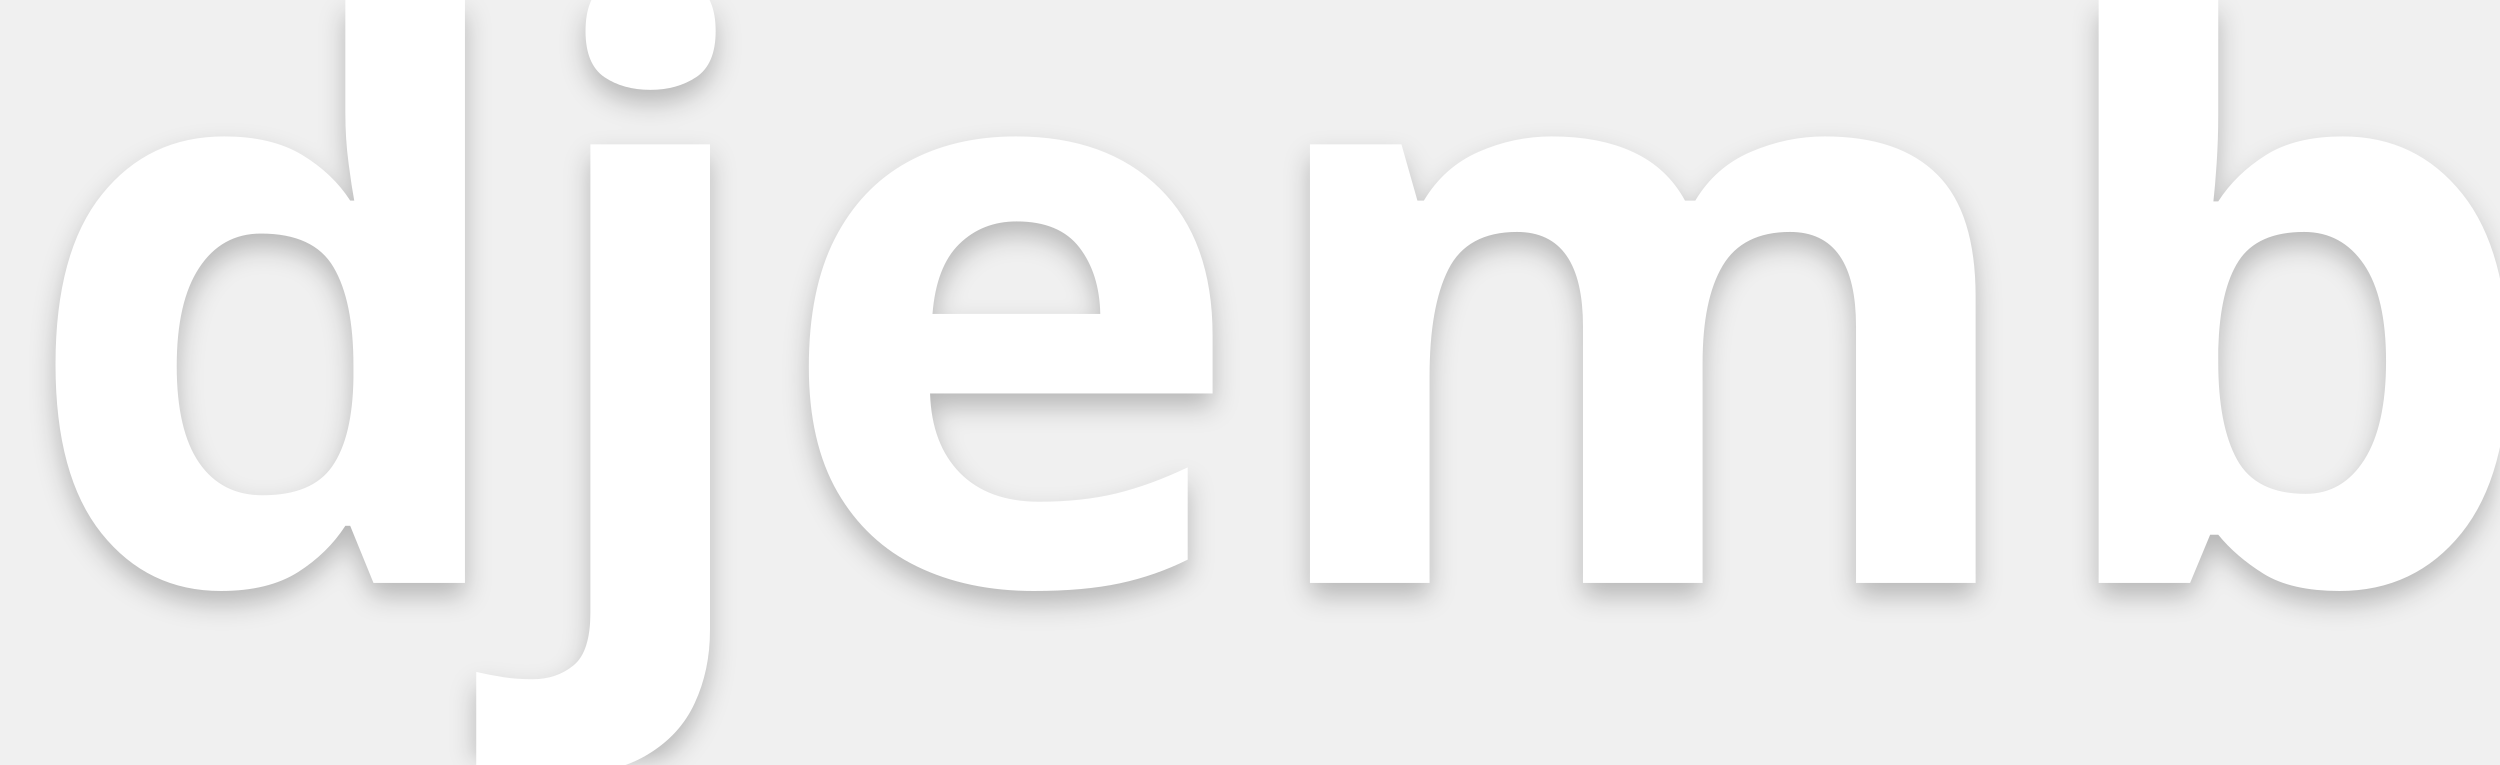
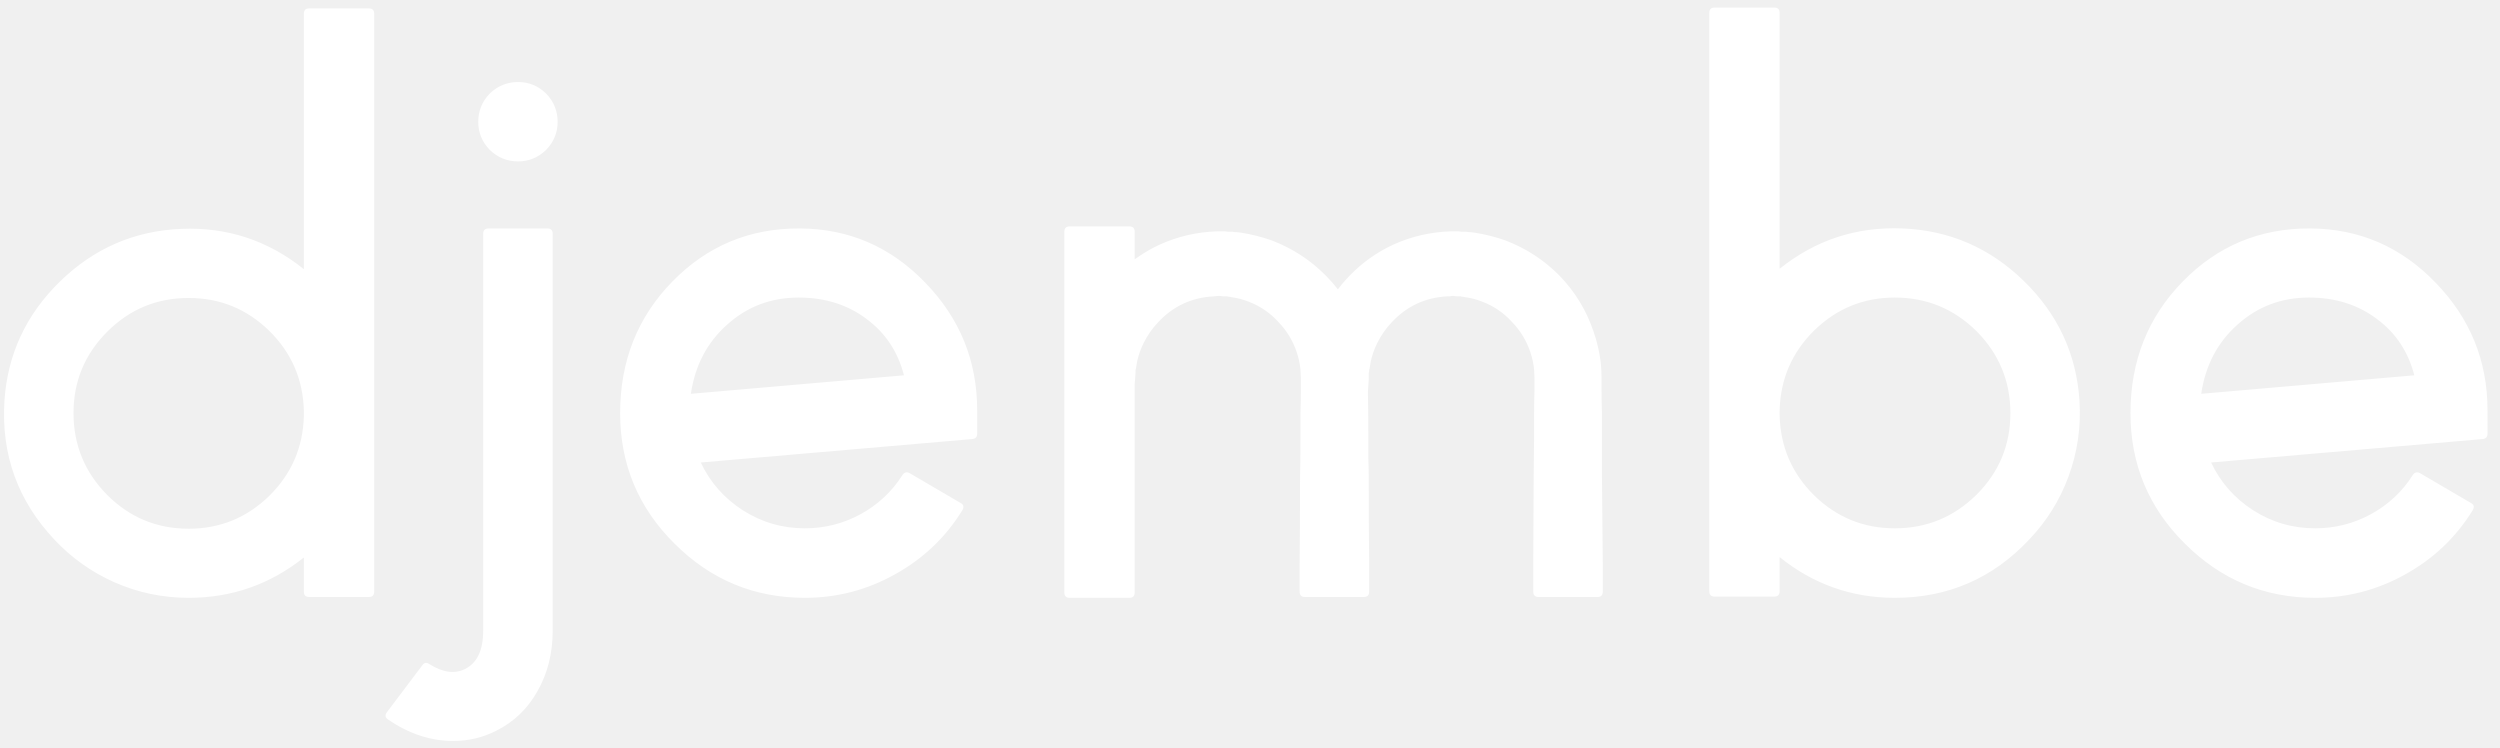
- <svg xmlns="http://www.w3.org/2000/svg" xmlns:xlink="http://www.w3.org/1999/xlink" width="193px" height="59px" viewBox="0 0 193 59" version="1.1">
+ <svg xmlns="http://www.w3.org/2000/svg" xmlns:xlink="http://www.w3.org/1999/xlink" width="184px" height="55px" viewBox="0 0 184 55" version="1.1">
  <defs>
-     <text id="text-1" font-family="Coves-Bold, Coves" font-size="62" font-weight="bold" fill="#FFFFFF">
-       <tspan x="37.067" y="52">djembe</tspan>
-     </text>
-     <filter x="-1.5%" y="-3.8%" width="103.0%" height="110.8%" filterUnits="objectBoundingBox" id="filter-2">
+     <path d="M62.943,38.619 L62.943,38.226 C62.882,35.925 62.035,33.967 60.4,32.353 C58.745,30.738 56.767,29.931 54.466,29.931 C52.125,29.931 50.127,30.758 48.472,32.413 C46.817,34.068 45.99,36.066 45.99,38.407 C45.99,40.748 46.817,42.757 48.472,44.432 C50.127,46.087 52.125,46.914 54.466,46.914 C56.767,46.914 58.745,46.107 60.4,44.492 C62.035,42.878 62.882,40.92 62.943,38.619 Z M62.943,27.812 L62.943,9.012 C62.943,8.749 63.074,8.618 63.336,8.618 L67.726,8.618 C67.988,8.618 68.12,8.749 68.12,9.012 L68.12,51.546 C68.12,51.808 67.988,51.939 67.726,51.939 L63.336,51.939 C63.074,51.939 62.943,51.808 62.943,51.546 L62.943,49.033 C60.46,51.011 57.635,52 54.466,52 C52.549,52 50.722,51.617 48.987,50.85 C47.312,50.103 45.848,49.063 44.597,47.731 C41.893,44.866 40.662,41.465 40.904,37.529 C41.126,34.098 42.488,31.162 44.991,28.72 C47.493,26.278 50.47,24.986 53.921,24.845 C57.292,24.703 60.299,25.692 62.943,27.812 Z M76.625,14.885 C76.06,15.47 75.778,16.166 75.778,16.974 C75.778,17.761 76.06,18.447 76.625,19.032 C77.211,19.597 77.907,19.88 78.714,19.88 C79.501,19.88 80.188,19.597 80.773,19.032 C81.338,18.447 81.621,17.761 81.621,16.974 C81.621,16.166 81.338,15.47 80.773,14.885 C80.188,14.32 79.501,14.037 78.714,14.037 C77.907,14.037 77.211,14.32 76.625,14.885 Z M76.141,54.422 C76.141,55.855 75.697,56.793 74.809,57.237 C74.042,57.621 73.164,57.5 72.175,56.874 C71.973,56.733 71.802,56.763 71.661,56.965 L69.057,60.416 C68.896,60.638 68.926,60.82 69.148,60.961 C70.682,62.01 72.276,62.535 73.931,62.535 C75.061,62.535 76.121,62.283 77.11,61.778 C78.402,61.132 79.411,60.164 80.137,58.872 C80.884,57.56 81.257,56.077 81.257,54.422 L81.257,25.208 C81.257,24.946 81.126,24.814 80.864,24.814 L76.535,24.814 C76.272,24.814 76.141,24.946 76.141,25.208 L76.141,54.422 Z M91.428,36.984 L107.11,35.622 C106.666,33.886 105.748,32.504 104.355,31.475 C102.962,30.425 101.297,29.9 99.36,29.9 C97.321,29.9 95.566,30.566 94.092,31.898 C92.619,33.21 91.731,34.906 91.428,36.984 Z M90.066,28.72 C92.629,26.096 95.757,24.794 99.451,24.814 C103.063,24.835 106.141,26.167 108.684,28.811 C111.227,31.434 112.499,34.562 112.499,38.195 L112.499,39.921 C112.499,40.163 112.377,40.294 112.135,40.314 L92.155,42.04 C92.841,43.493 93.87,44.664 95.243,45.552 C96.635,46.44 98.159,46.884 99.814,46.884 C101.267,46.884 102.629,46.541 103.901,45.854 C105.193,45.148 106.222,44.189 106.989,42.979 C107.13,42.757 107.312,42.706 107.534,42.827 L111.257,45.007 C111.499,45.128 111.55,45.31 111.409,45.552 C110.178,47.55 108.523,49.124 106.444,50.274 C104.385,51.425 102.175,52 99.814,52 C96.08,52 92.881,50.668 90.217,48.004 C87.553,45.36 86.221,42.161 86.221,38.407 C86.221,34.573 87.503,31.343 90.066,28.72 Z M158.483,43.13 L158.483,38.438 C158.463,37.812 158.453,37.237 158.453,36.712 L158.453,35.834 C158.453,35.43 158.432,35.037 158.392,34.653 C158.291,33.866 158.11,33.099 157.847,32.353 C157.322,30.819 156.495,29.466 155.365,28.296 C154.235,27.146 152.902,26.278 151.369,25.692 C150.622,25.43 149.855,25.238 149.068,25.117 L148.795,25.087 C148.674,25.087 148.573,25.077 148.493,25.057 L148.16,25.057 C148.039,25.036 147.958,25.026 147.917,25.026 L147.373,25.026 L146.797,25.057 C145.324,25.178 143.942,25.571 142.65,26.237 C141.499,26.843 140.49,27.63 139.623,28.599 C139.421,28.821 139.229,29.053 139.047,29.295 C138.765,28.932 138.472,28.599 138.169,28.296 C137.039,27.146 135.707,26.278 134.173,25.692 C133.427,25.43 132.66,25.238 131.873,25.117 L131.6,25.087 C131.479,25.087 131.378,25.077 131.297,25.057 L130.964,25.057 C130.843,25.036 130.763,25.026 130.722,25.026 L130.177,25.026 L129.602,25.057 C128.129,25.178 126.746,25.571 125.455,26.237 C125.031,26.459 124.577,26.742 124.092,27.085 L124.092,25.057 C124.092,24.794 123.961,24.663 123.699,24.663 L119.309,24.663 C119.047,24.663 118.915,24.794 118.915,25.057 L118.915,51.606 C118.915,51.869 119.047,52 119.309,52 L123.699,52 C123.961,52 124.092,51.869 124.092,51.606 L124.092,36.258 L124.123,35.895 C124.123,35.794 124.133,35.652 124.153,35.471 L124.153,35.229 L124.183,35.138 C124.203,34.996 124.234,34.815 124.274,34.593 C124.375,34.129 124.536,33.674 124.758,33.23 C125.041,32.665 125.394,32.161 125.818,31.717 C126.928,30.526 128.3,29.89 129.935,29.81 L130.238,29.779 L130.359,29.779 L130.601,29.81 L130.904,29.81 C130.924,29.83 130.974,29.84 131.055,29.84 L131.207,29.87 C131.651,29.931 132.074,30.042 132.478,30.203 C133.326,30.526 134.052,31.021 134.658,31.687 C135.283,32.332 135.737,33.079 136.02,33.927 C136.161,34.351 136.252,34.774 136.292,35.198 L136.323,35.834 L136.323,36.712 C136.323,37.237 136.313,37.812 136.292,38.438 L136.292,40.103 C136.292,41.475 136.282,42.484 136.262,43.13 C136.262,45.632 136.252,47.721 136.232,49.396 L136.232,51.546 C136.232,51.808 136.363,51.939 136.625,51.939 L140.955,51.939 C141.217,51.939 141.348,51.808 141.348,51.546 L141.348,49.396 C141.328,47.721 141.318,45.632 141.318,43.13 C141.318,42.746 141.308,42.272 141.288,41.707 L141.288,40.163 C141.288,38.851 141.277,37.751 141.257,36.863 L141.318,35.895 L141.318,35.471 L141.348,35.319 L141.348,35.229 L141.378,35.138 C141.399,34.996 141.429,34.815 141.469,34.593 C141.57,34.129 141.732,33.674 141.954,33.23 C142.236,32.665 142.589,32.161 143.013,31.717 C144.123,30.526 145.496,29.89 147.13,29.81 L147.282,29.81 L147.433,29.779 L147.554,29.779 L147.796,29.81 L148.099,29.81 C148.119,29.83 148.17,29.84 148.25,29.84 L148.402,29.87 C148.846,29.931 149.27,30.042 149.673,30.203 C150.521,30.526 151.248,31.021 151.853,31.687 C152.479,32.332 152.933,33.079 153.215,33.927 C153.357,34.351 153.447,34.774 153.488,35.198 L153.518,35.834 L153.518,36.712 C153.498,37.237 153.488,37.812 153.488,38.438 L153.488,40.103 C153.468,41.475 153.457,42.484 153.457,43.13 L153.427,49.396 L153.427,51.546 C153.427,51.808 153.558,51.939 153.821,51.939 L158.15,51.939 C158.412,51.939 158.543,51.808 158.543,51.546 L158.543,49.396 C158.523,47.721 158.503,45.632 158.483,43.13 Z M174.103,44.462 C175.758,46.077 177.736,46.884 180.037,46.884 C182.378,46.884 184.386,46.056 186.061,44.401 C187.716,42.746 188.543,40.748 188.543,38.407 C188.543,36.066 187.716,34.058 186.061,32.383 C184.386,30.728 182.378,29.9 180.037,29.9 C177.736,29.9 175.758,30.708 174.103,32.322 C172.468,33.937 171.621,35.895 171.56,38.195 L171.56,38.589 C171.621,40.89 172.468,42.847 174.103,44.462 Z M171.56,27.781 C174.204,25.662 177.221,24.673 180.612,24.814 C184.063,24.956 187.04,26.247 189.542,28.689 C192.045,31.132 193.407,34.068 193.629,37.499 C193.75,39.437 193.478,41.303 192.812,43.1 C192.166,44.835 191.207,46.369 189.936,47.701 C187.252,50.567 183.952,52 180.037,52 C176.868,52 174.042,51.001 171.56,49.003 L171.56,51.516 C171.56,51.778 171.429,51.909 171.166,51.909 L166.777,51.909 C166.514,51.909 166.383,51.778 166.383,51.516 L166.383,8.951 C166.383,8.689 166.514,8.558 166.777,8.558 L171.166,8.558 C171.429,8.558 171.56,8.689 171.56,8.951 L171.56,27.781 Z M202.589,36.984 L218.271,35.622 C217.827,33.886 216.909,32.504 215.516,31.475 C214.123,30.425 212.458,29.9 210.521,29.9 C208.483,29.9 206.727,30.566 205.253,31.898 C203.78,33.21 202.892,34.906 202.589,36.984 Z M201.227,28.72 C203.79,26.096 206.918,24.794 210.612,24.814 C214.224,24.835 217.302,26.167 219.845,28.811 C222.388,31.434 223.66,34.562 223.66,38.195 L223.66,39.921 C223.66,40.163 223.539,40.294 223.296,40.314 L203.316,42.04 C204.002,43.493 205.031,44.664 206.404,45.552 C207.796,46.44 209.32,46.884 210.975,46.884 C212.428,46.884 213.79,46.541 215.062,45.854 C216.354,45.148 217.383,44.189 218.15,42.979 C218.291,42.757 218.473,42.706 218.695,42.827 L222.418,45.007 C222.661,45.128 222.711,45.31 222.57,45.552 C221.339,47.55 219.684,49.124 217.605,50.274 C215.546,51.425 213.336,52 210.975,52 C207.241,52 204.042,50.668 201.378,48.004 C198.714,45.36 197.382,42.161 197.382,38.407 C197.382,34.573 198.664,31.343 201.227,28.72 Z" id="path-1" />
+     <filter x="-1.9%" y="-4.6%" width="103.8%" height="113.0%" filterUnits="objectBoundingBox" id="filter-2">
      <feOffset dx="0" dy="1" in="SourceAlpha" result="shadowOffsetOuter1" />
      <feGaussianBlur stdDeviation="1" in="shadowOffsetOuter1" result="shadowBlurOuter1" />
-       <feColorMatrix values="0 0 0 0 0   0 0 0 0 0   0 0 0 0 0  0 0 0 0.237 0" type="matrix" in="shadowBlurOuter1" />
+       <feColorMatrix values="0 0 0 0 0   0 0 0 0 0   0 0 0 0 0  0 0 0 0 0" type="matrix" in="shadowBlurOuter1" />
    </filter>
  </defs>
-   <g id="Page-1" stroke="none" stroke-width="1" fill="none" fill-rule="evenodd" fill-opacity="1">
-     <g id="Artboard" transform="translate(-223, -909)" fill="#FFFFFF">
-       <g id="Group-7" transform="translate(151, 226)">
-         <g id="Group-3" transform="translate(0, 637)">
-           <g id="Group-2" transform="translate(36.42105, 39)">
+   <g id="Page-1" stroke="none" stroke-width="1" fill="none" fill-rule="evenodd">
+     <g id="Artboard" transform="translate(-225, -723)">
+       <g id="Group-7" transform="translate(148, 226)">
+         <g id="Group-3" transform="translate(0, 489)">
+           <g id="Group-2" transform="translate(36.42105, 0)">
            <g id="djembe">
-               <use filter="url(#filter-2)" xlink:href="#text-1" />
-               <use xlink:href="#text-1" />
+               <use fill="black" fill-opacity="1" filter="url(#filter-2)" xlink:href="#path-1" />
+               <use fill="#FFFFFF" fill-rule="evenodd" xlink:href="#path-1" />
            </g>
          </g>
        </g>
      </g>
    </g>
  </g>
</svg>
